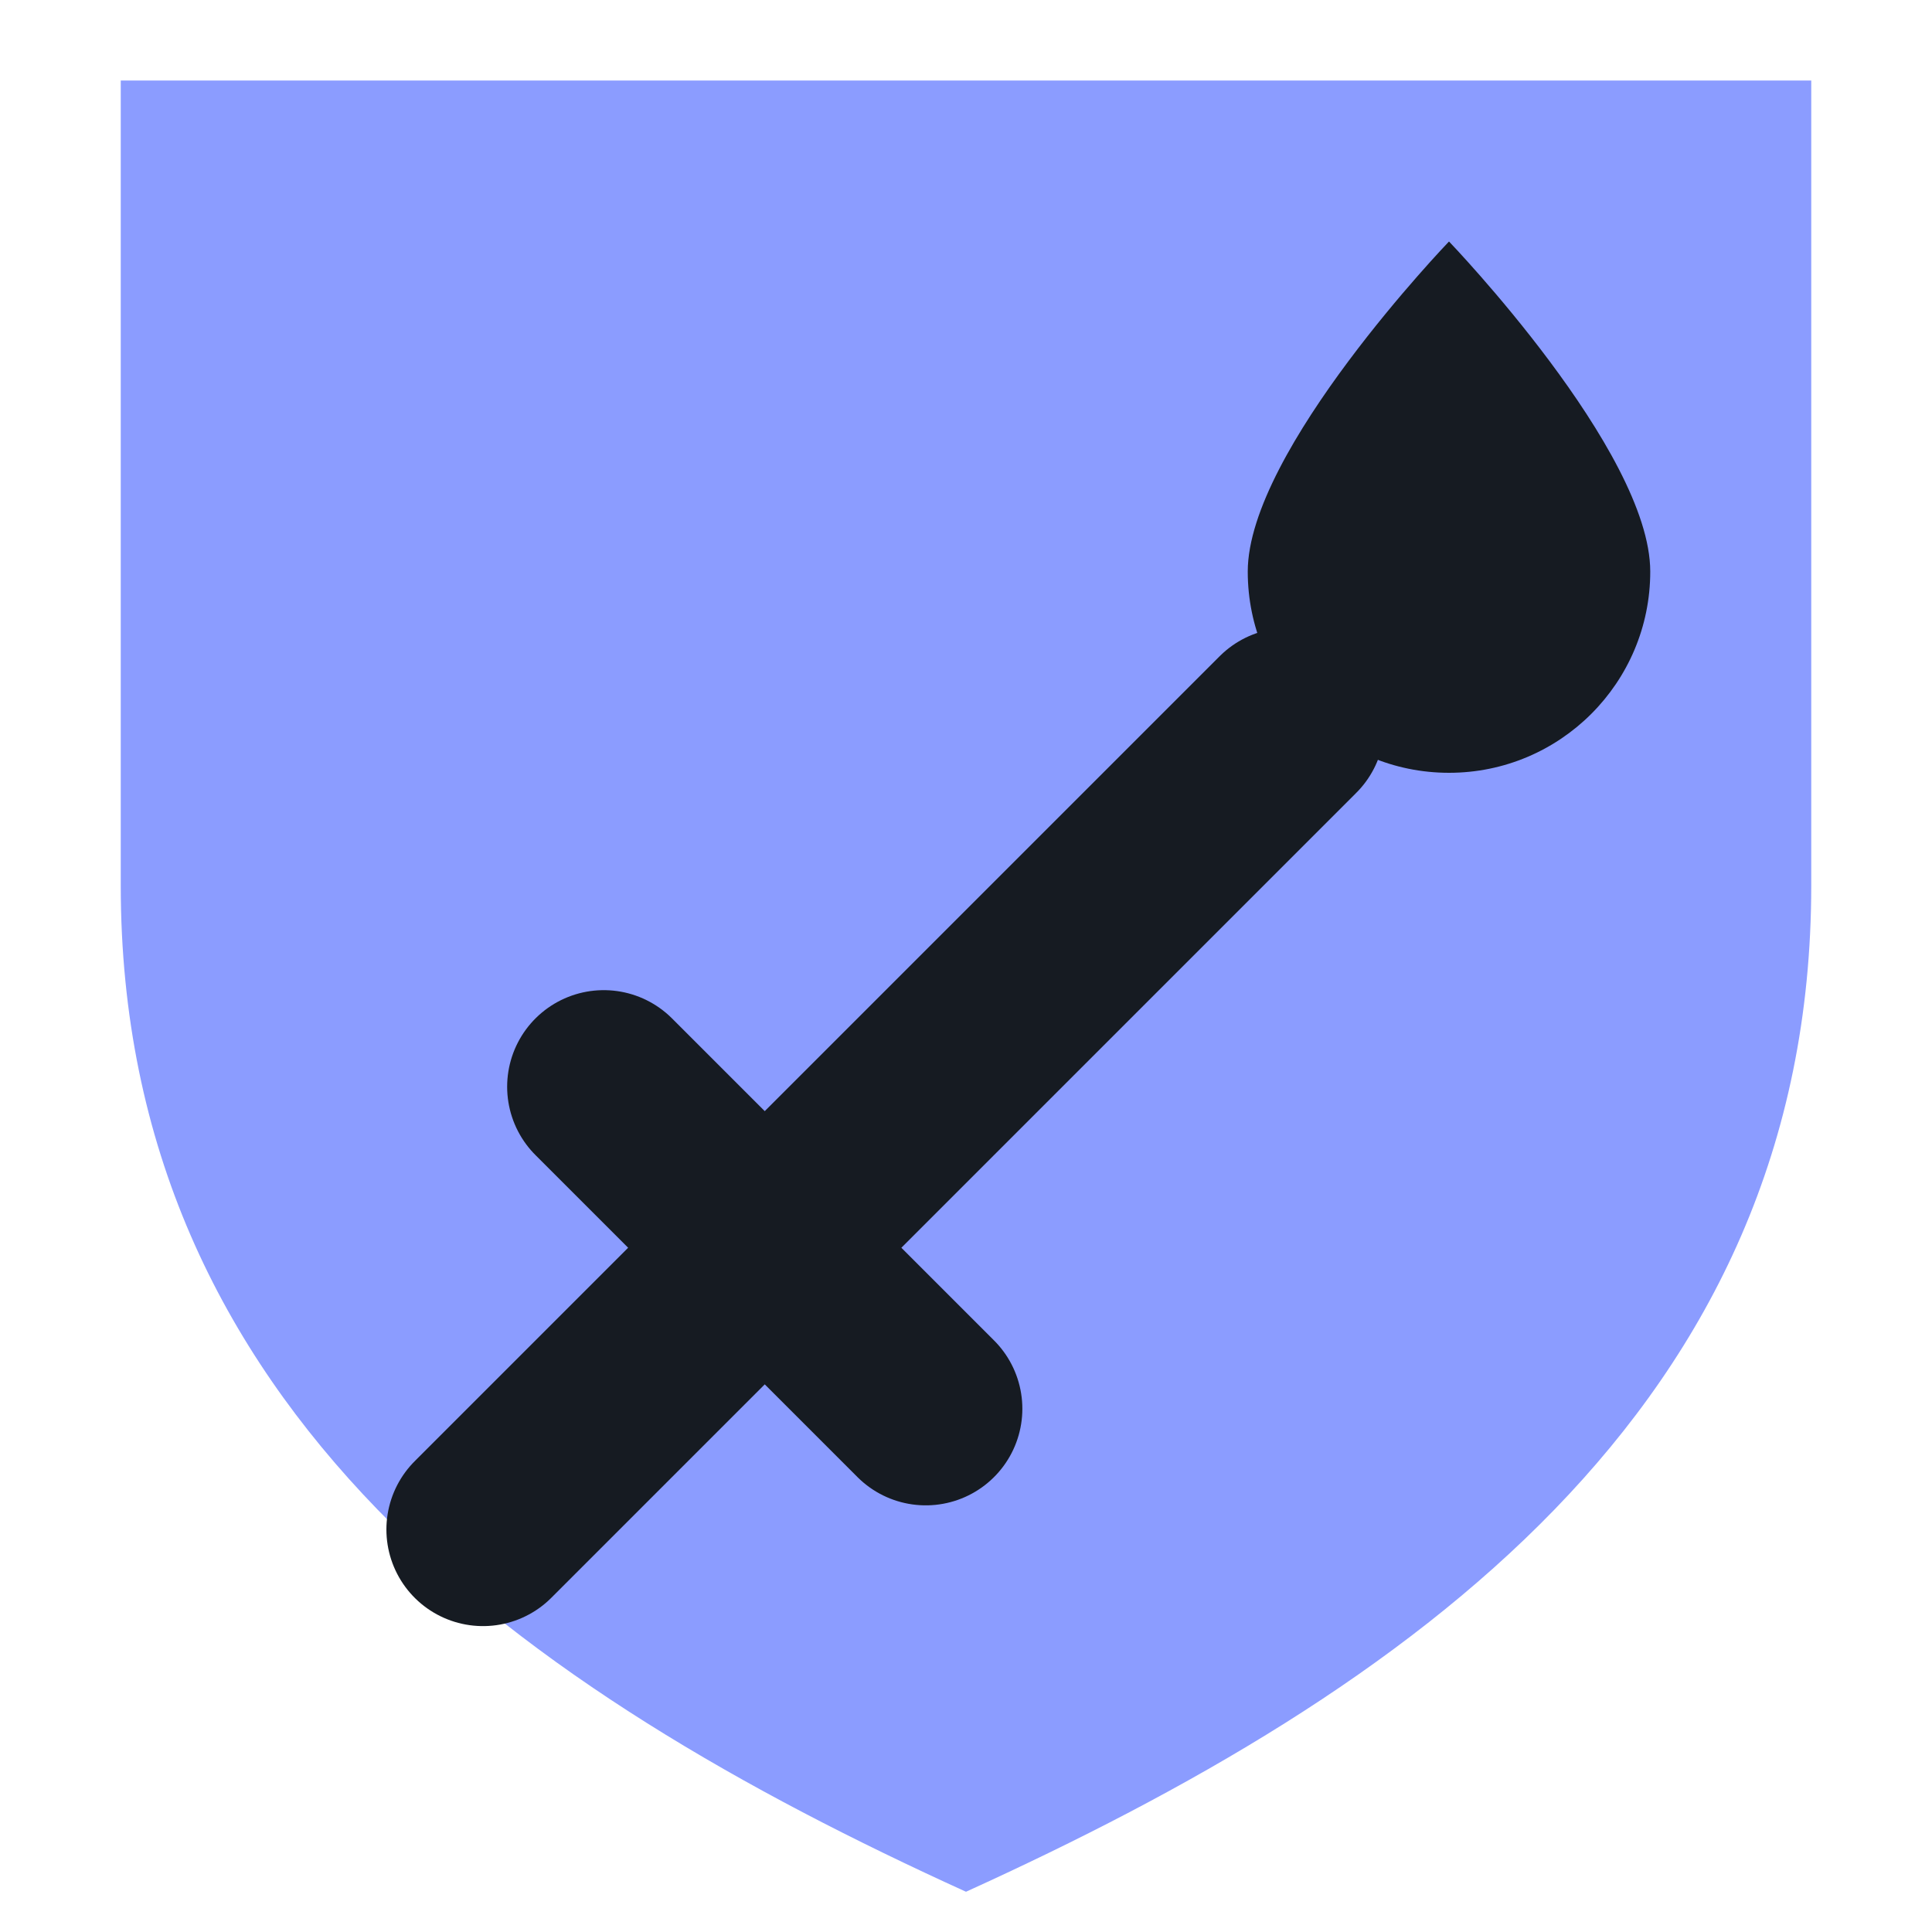
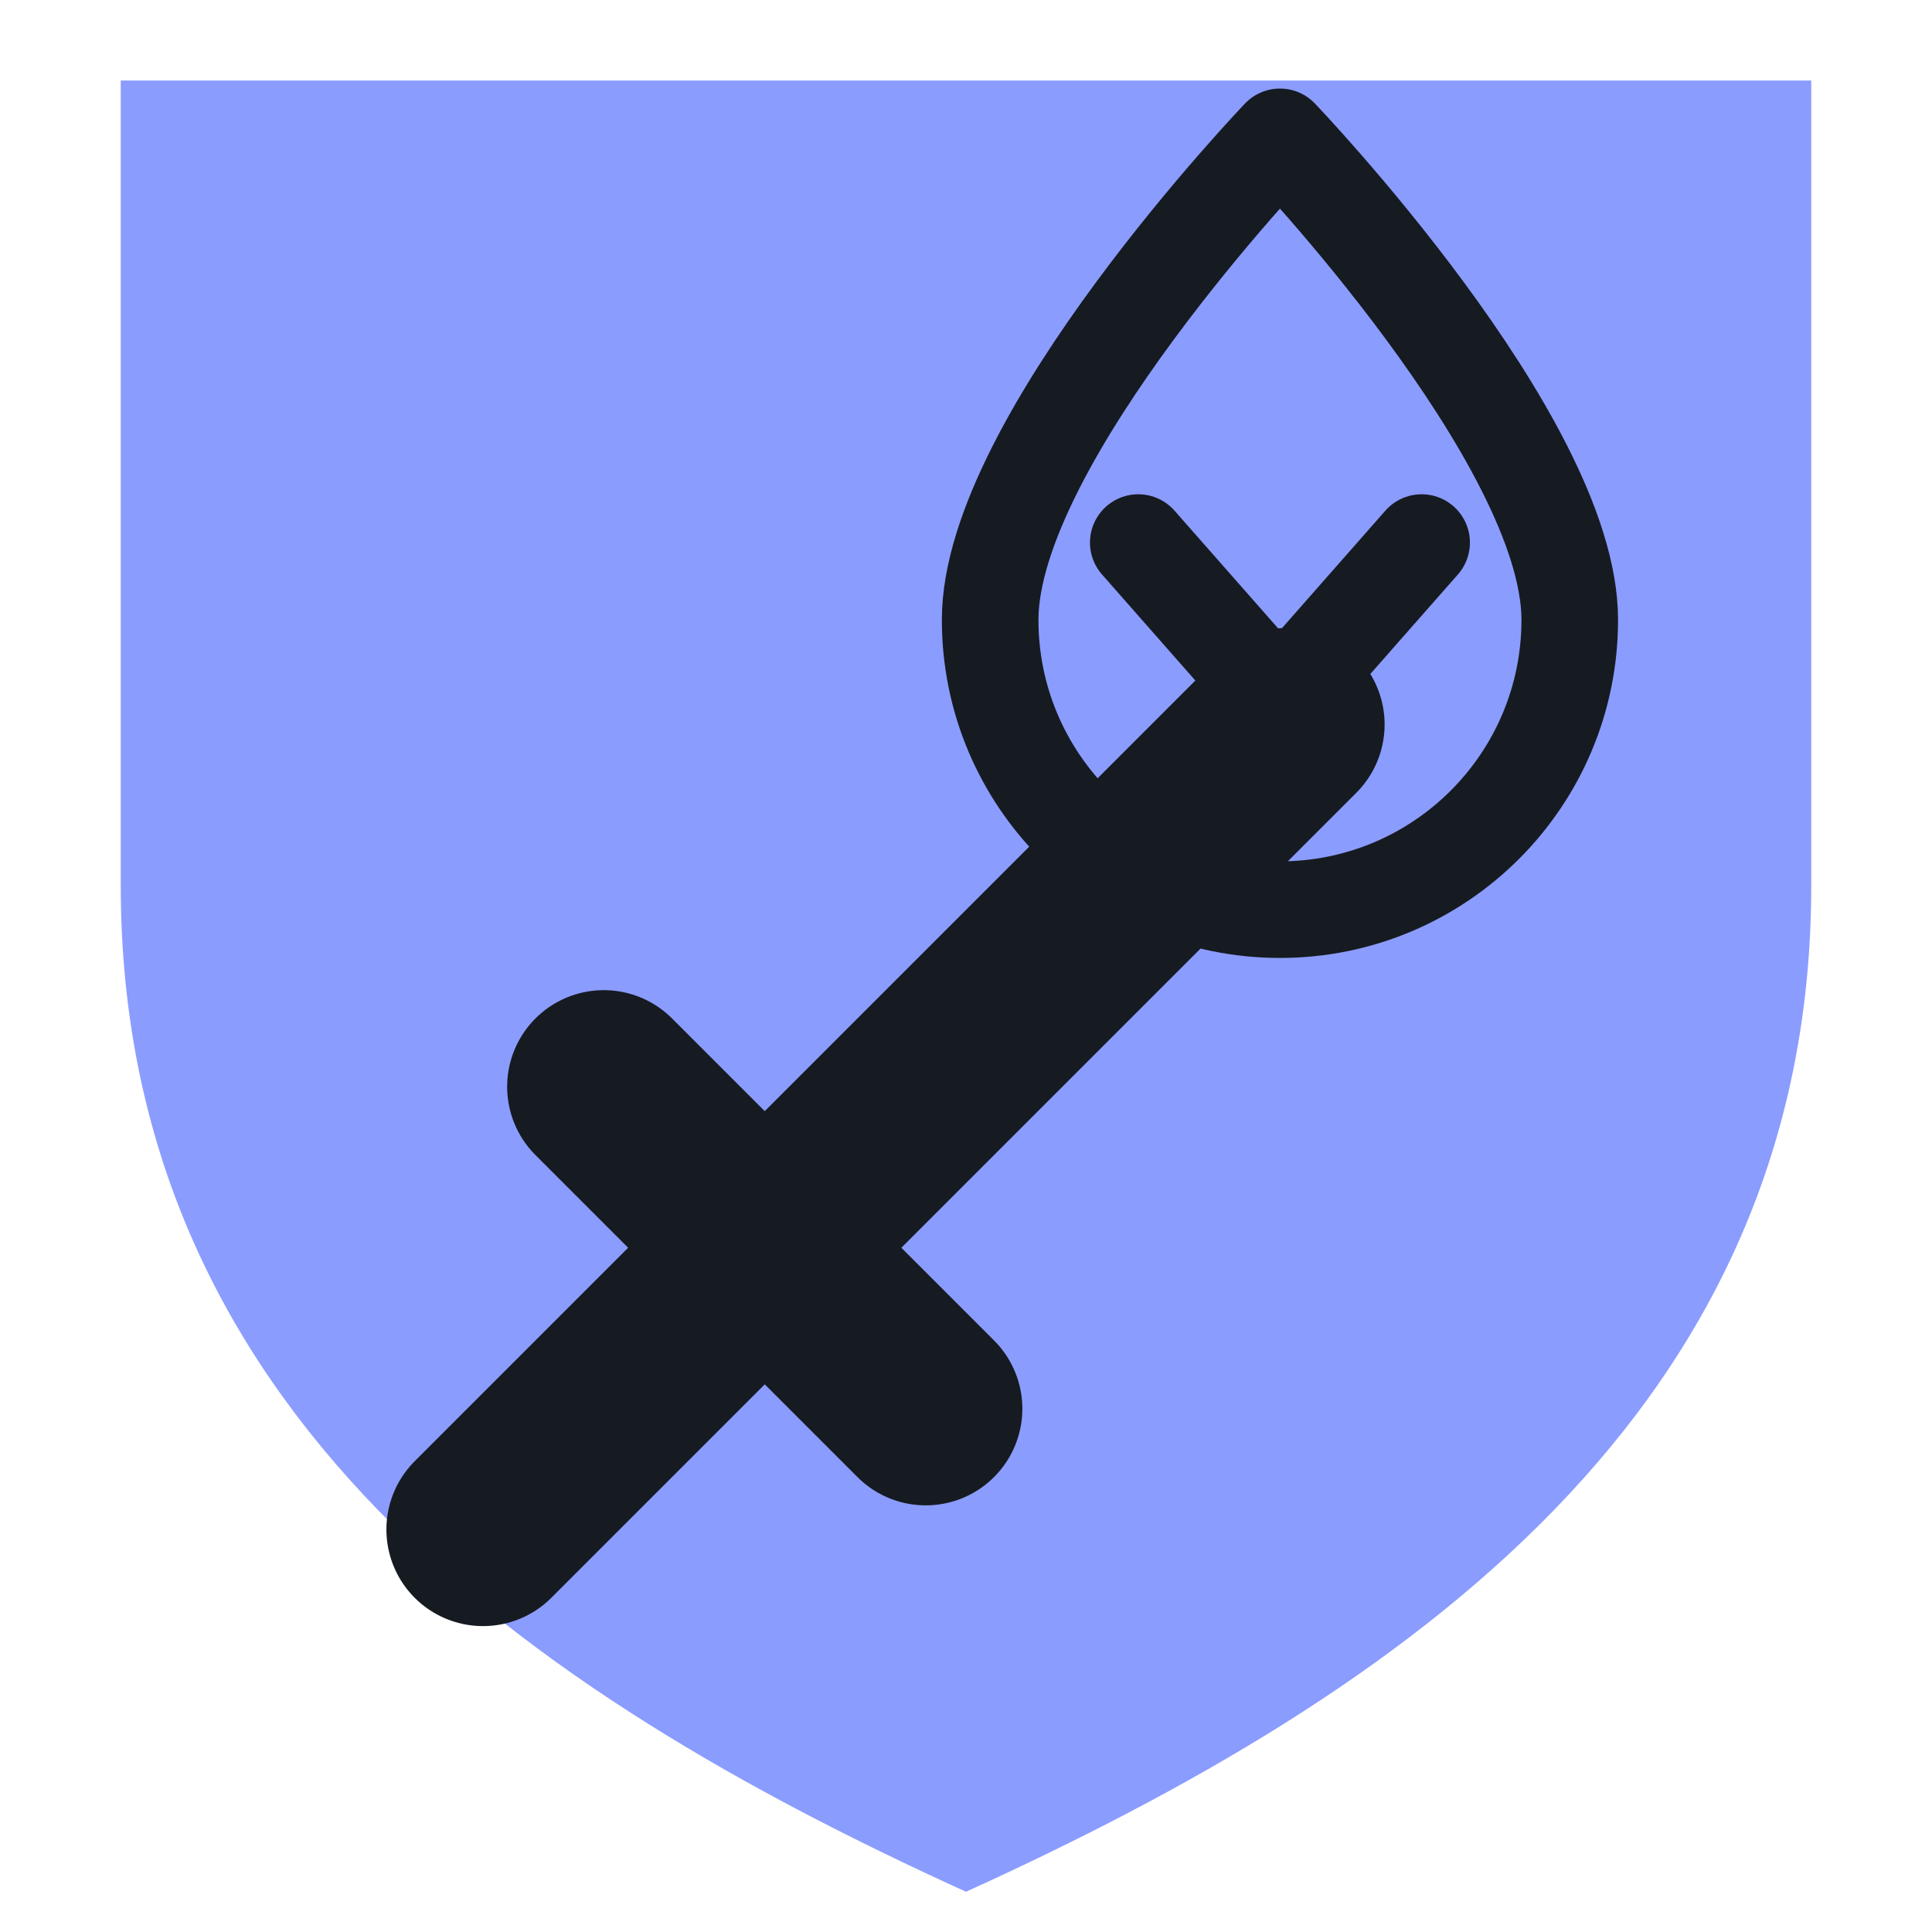
<svg xmlns="http://www.w3.org/2000/svg" viewBox="0 0 24 24" width="24" height="24">
  <path d="M1.5 1h21v10c0 6.5-5 10-10.5 12.5C6.5 21 1.5 17.5 1.5 11z" fill="#8b9cff" />
  <path d="M6 19L16 9M7.5 13.5l4 4" fill="none" stroke="#161b22" stroke-width="2.4" stroke-linecap="round" stroke-linejoin="round" />
-   <path d="M18 3c0 0-2.5 2.6-2.5 4.1a2.5 2.5 0 0 0 5 0C20.5 5.6 18 3 18 3z" fill="#161b22" />
+   <g transform="translate(9.5,0.5) scale(0.8)">
+     <path d="M8 1.5C8 1.5 3.5 6.2 3.5 9A4.5 4.5 0 0 0 12.5 9C12.5 6.2 8 1.5 8 1.5Z" fill="none" stroke="#161b22" stroke-width="1.5" stroke-linecap="round" stroke-linejoin="round" />
+     <path d="M5.8 7.8L8 10.3L10.2 7.8" fill="none" stroke="#161b22" stroke-width="1.5" stroke-linecap="round" stroke-linejoin="round" />
+   </g>
</svg>
